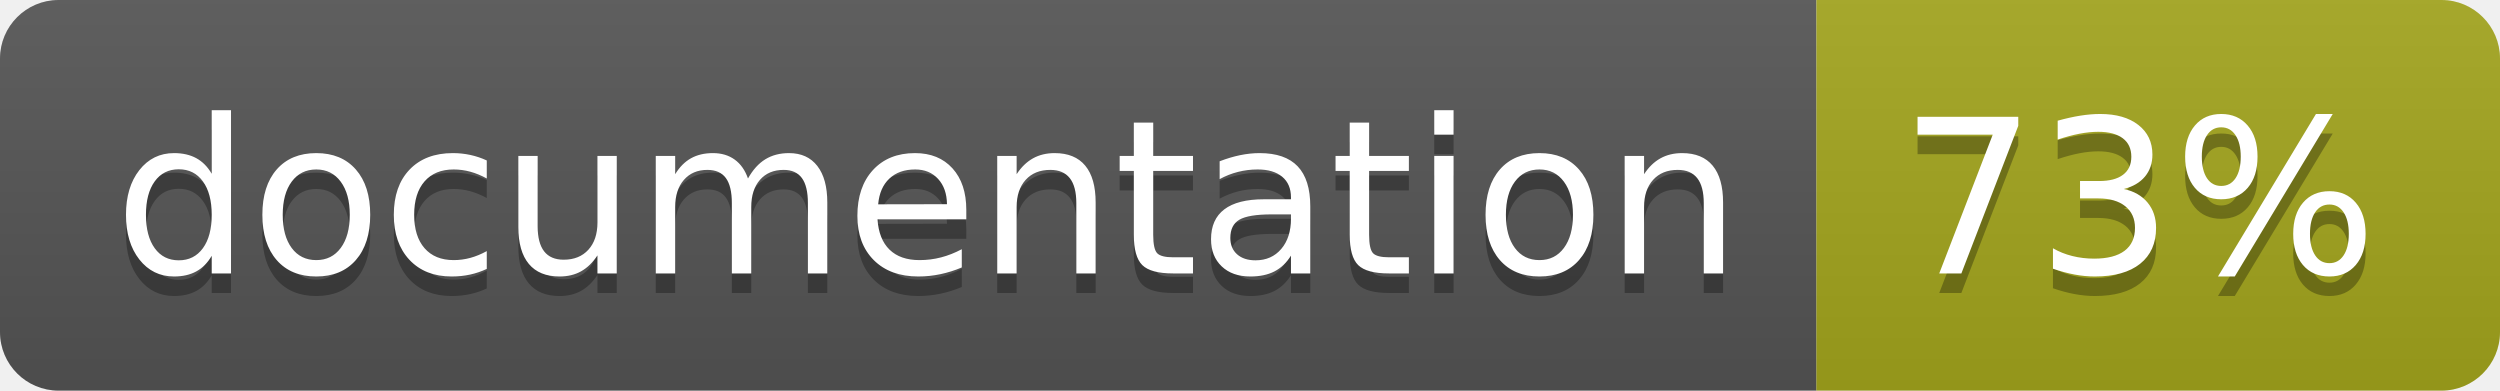
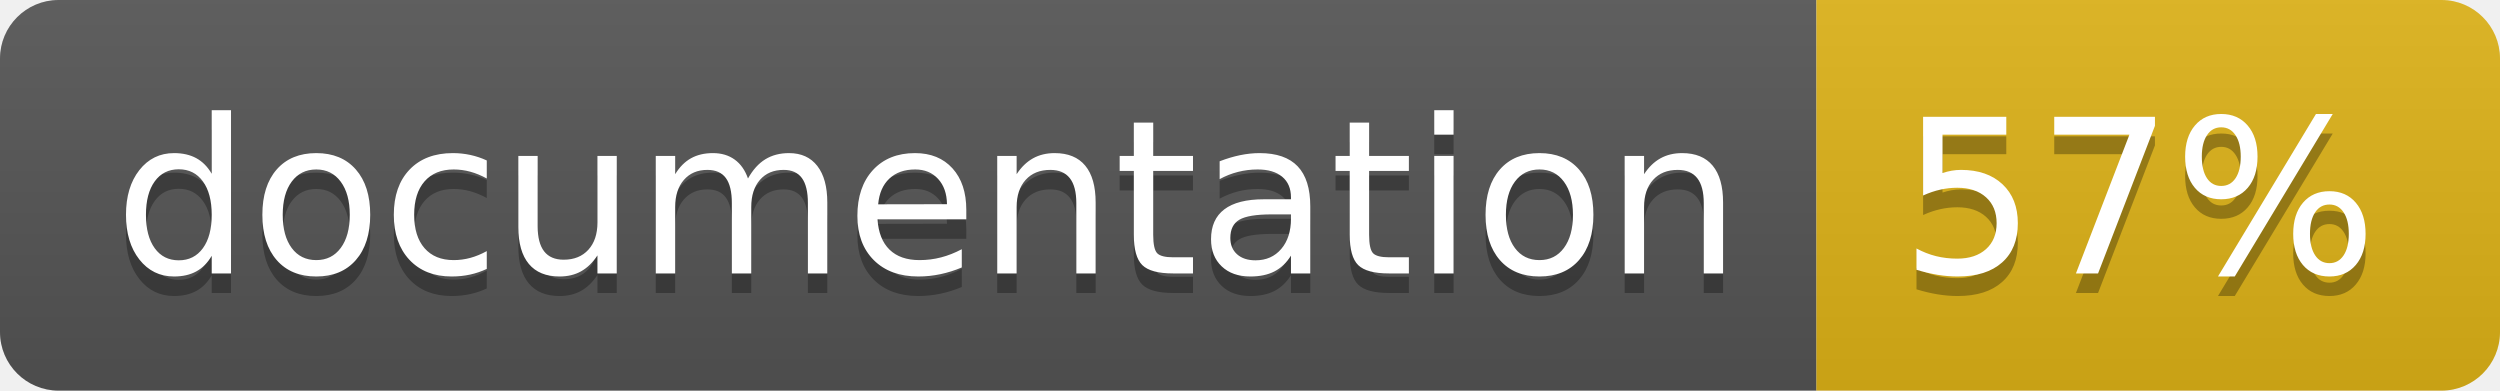
<svg xmlns="http://www.w3.org/2000/svg" width="128" height="20">
  <linearGradient id="b" x2="0" y2="100%">
    <stop offset="0" stop-color="#bbb" stop-opacity=".1" />
    <stop offset="1" stop-opacity=".1" />
  </linearGradient>
  <clipPath id="a">
    <rect width="128" height="20" rx="3" fill="#fff" />
  </clipPath>
  <g clip-path="url(#a)">
    <path fill="#555" d="M0 0h93v20H0z" />
-     <path fill="#a4a61d" d="M93 0h35v20H93z" />
+     <path fill="#dfb317" d="M93 0h35v20H93z" />
    <path fill="url(#b)" d="M0 0h128v20H0z" />
  </g>
  <g fill="#fff" text-anchor="middle" font-family="DejaVu Sans,Verdana,Geneva,sans-serif" font-size="110">
    <text x="475" y="150" fill="#010101" fill-opacity=".3" transform="scale(.1)" textLength="830">
      documentation
    </text>
    <text x="475" y="140" transform="scale(.1)" textLength="830">
      documentation
    </text>
    <text x="1095" y="150" fill="#010101" fill-opacity=".3" transform="scale(.1)" textLength="250">
-       73%
+       57%
    </text>
    <text x="1095" y="140" transform="scale(.1)" textLength="250">
-       73%
+       57%
    </text>
  </g>
</svg>
